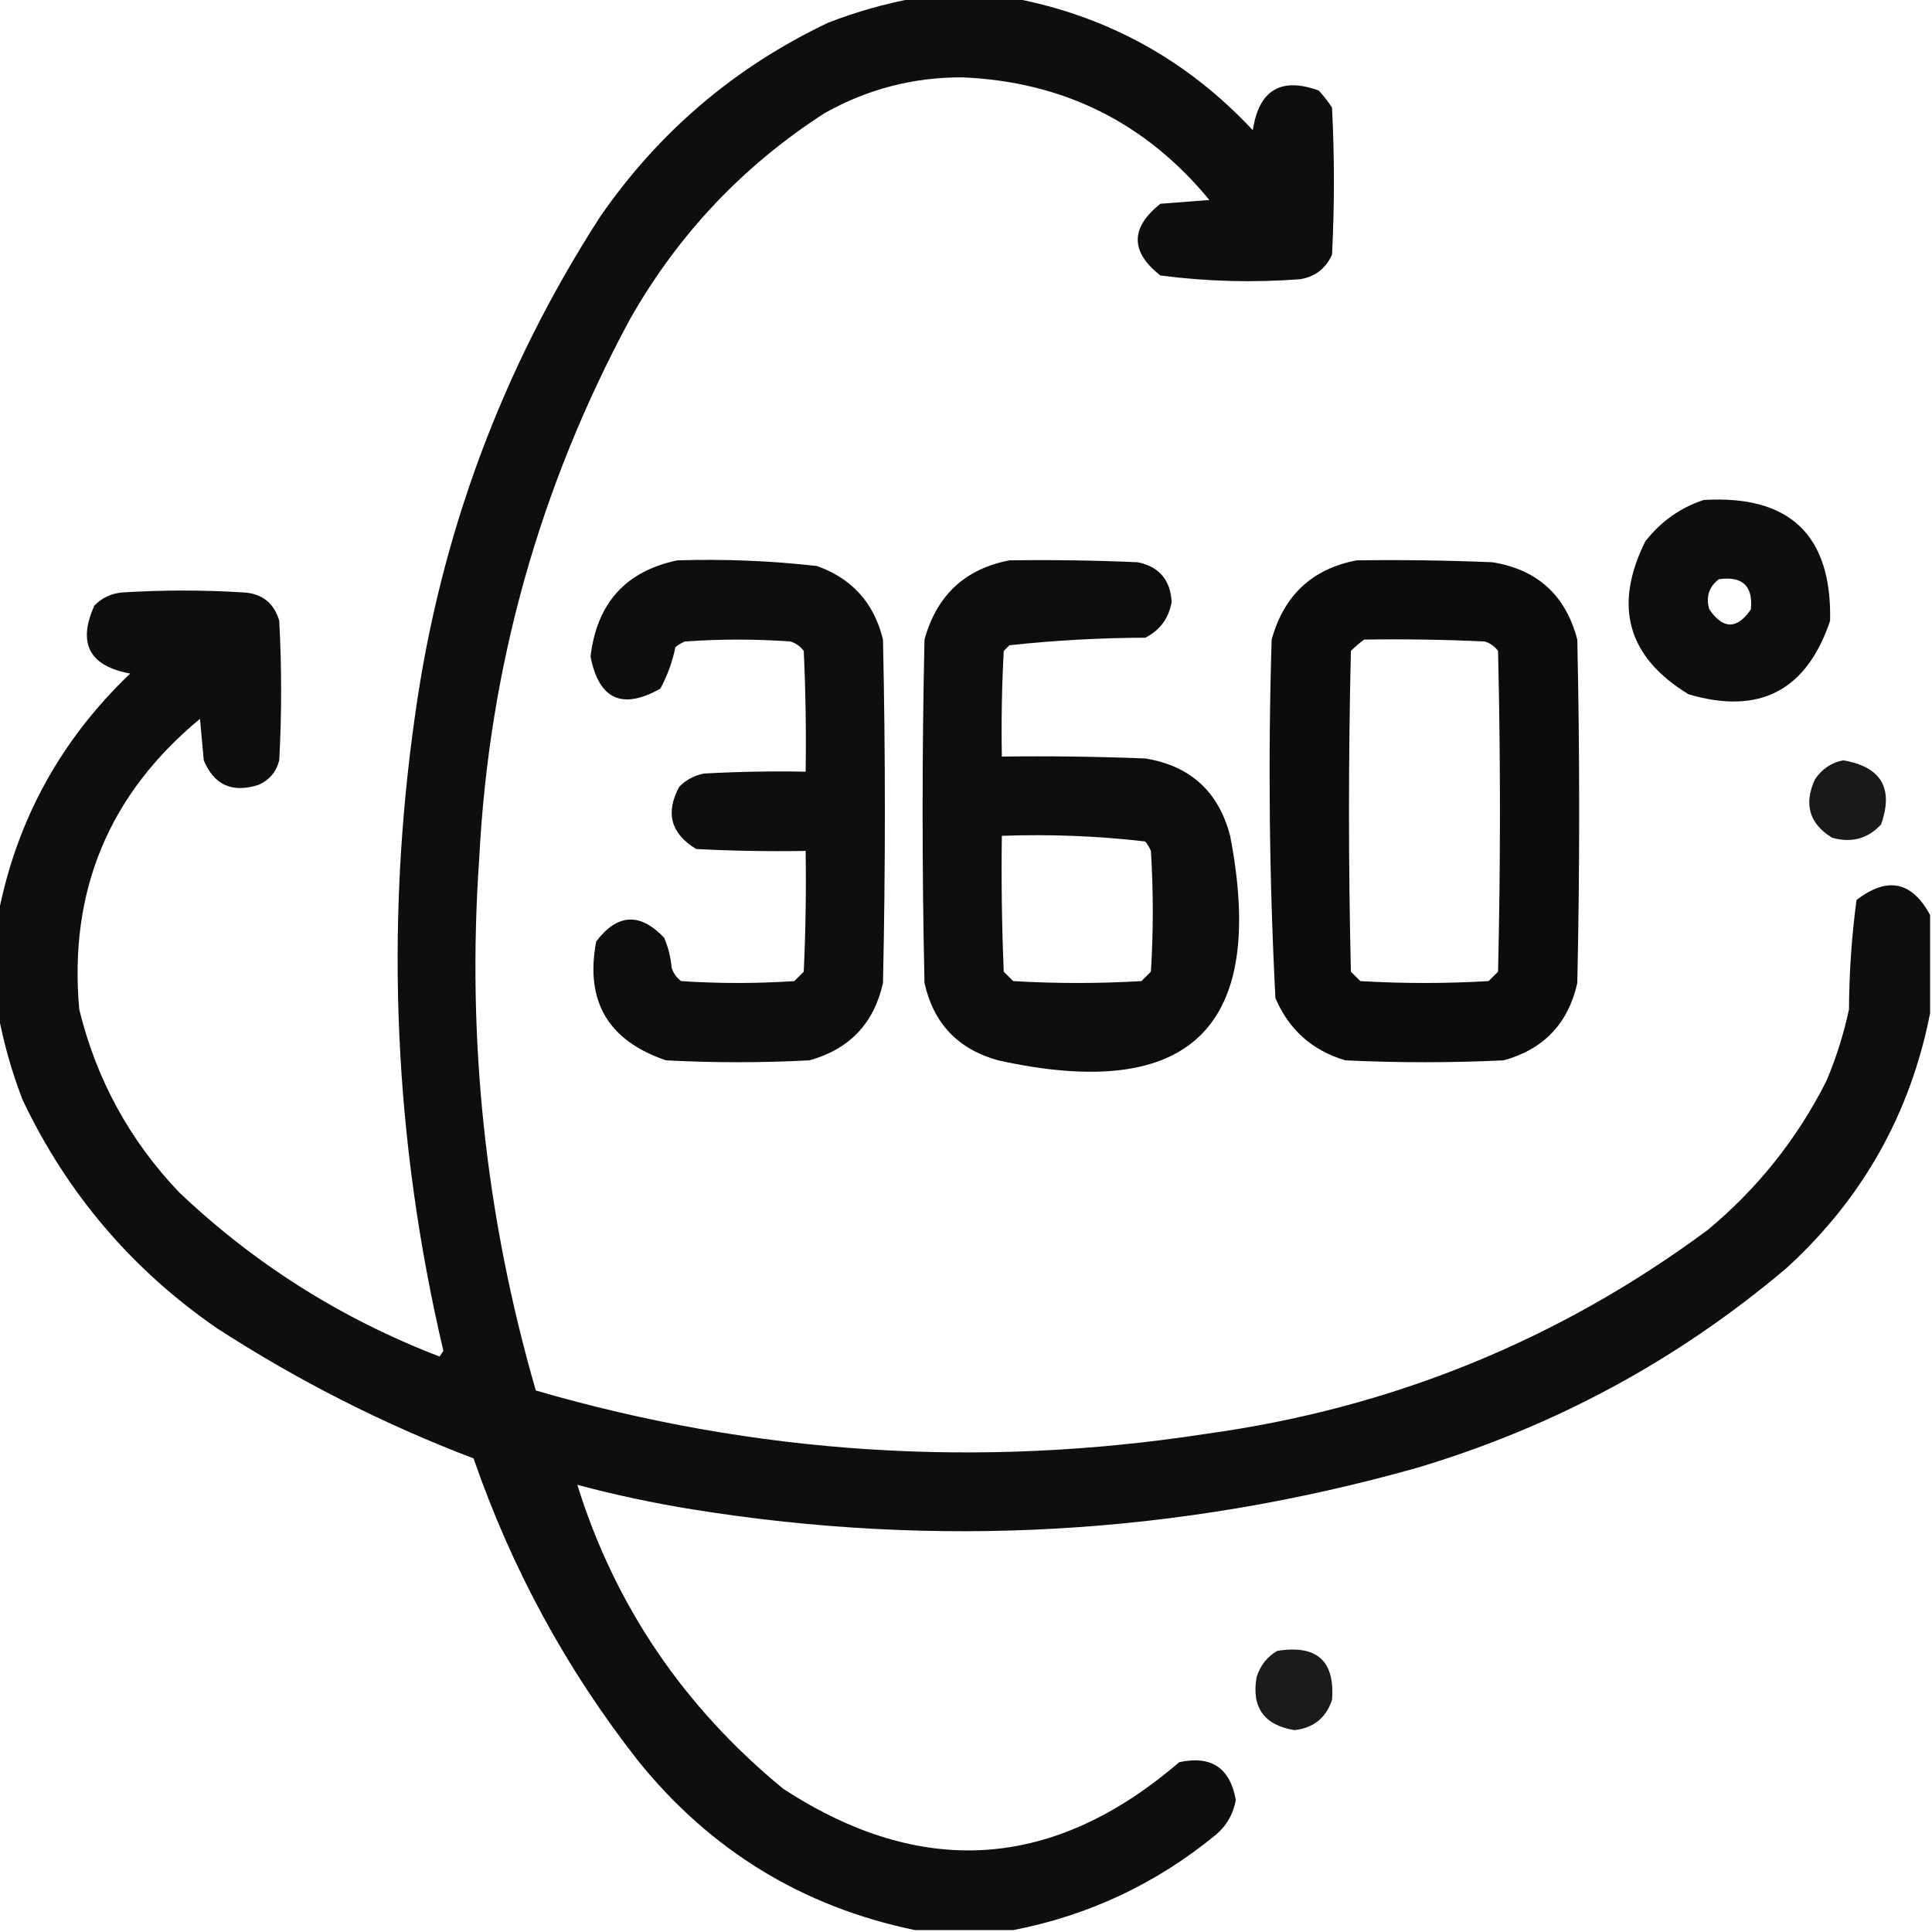
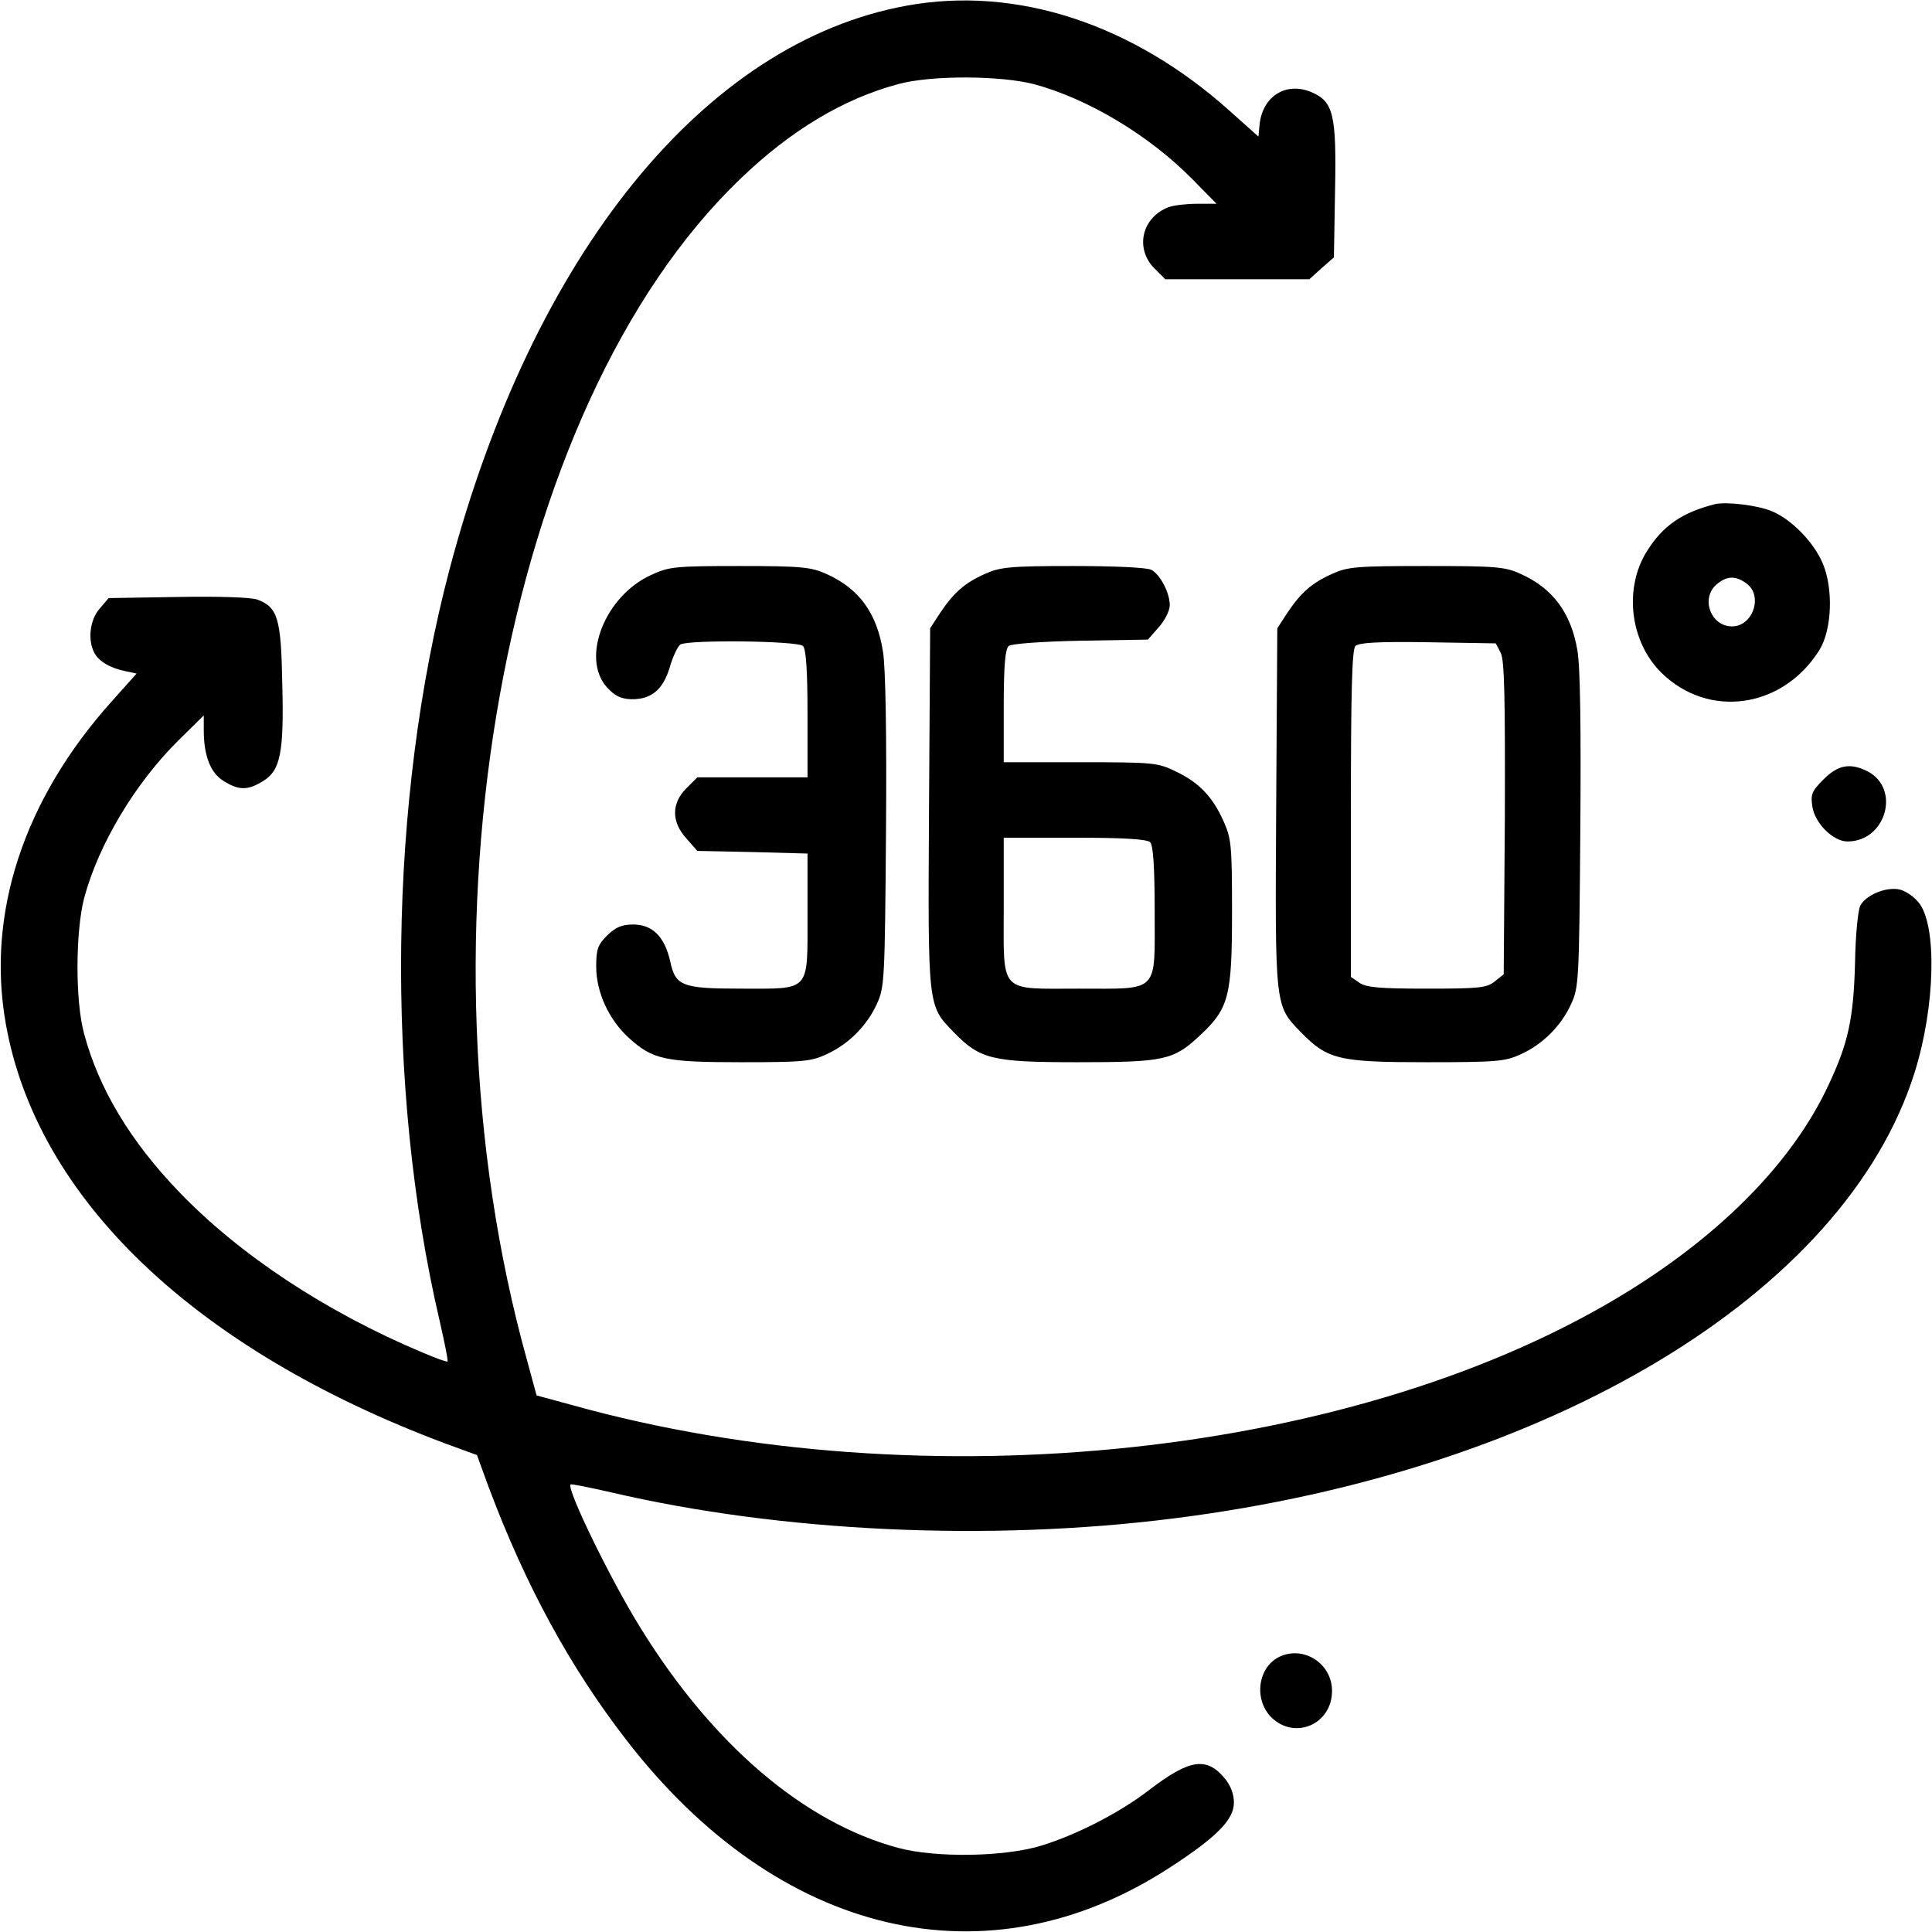
- <svg xmlns="http://www.w3.org/2000/svg" version="1.1" width="512px" height="512px" style="shape-rendering:geometricPrecision; text-rendering:geometricPrecision; image-rendering:optimizeQuality; fill-rule:evenodd; clip-rule:evenodd">
-   <g>
-     <path style="opacity:0.945" fill="#000000" d="M 242.5,-0.5 C 251.167,-0.5 259.833,-0.5 268.5,-0.5C 293.448,4.225 314.614,15.892 332,34.5C 333.631,23.854 339.465,20.354 349.5,24C 350.787,25.41 351.954,26.91 353,28.5C 353.667,41.5 353.667,54.5 353,67.5C 351.301,71.205 348.467,73.372 344.5,74C 332.096,74.939 319.762,74.606 307.5,73C 299.519,66.714 299.519,60.381 307.5,54C 311.833,53.667 316.167,53.333 320.5,53C 303.569,32.452 281.736,21.618 255,20.5C 242.012,20.456 229.845,23.622 218.5,30C 196.913,43.922 179.746,62.089 167,84.5C 142.936,129.078 129.603,176.745 127,227.5C 123.656,275.407 128.656,322.407 142,368.5C 200.251,385.42 259.418,389.253 319.5,380C 368.629,373.251 412.963,355.251 452.5,326C 465.743,315.009 476.243,301.842 484,286.5C 486.602,280.361 488.602,274.028 490,267.5C 490.051,257.734 490.718,248.067 492,238.5C 500.176,232.211 506.676,233.545 511.5,242.5C 511.5,251.167 511.5,259.833 511.5,268.5C 506.266,295.131 493.599,317.631 473.5,336C 444.699,360.408 412.032,378.074 375.5,389C 312.33,406.768 248.33,410.435 183.5,400C 173.222,398.344 163.055,396.178 153,393.5C 162.935,425.424 181.101,452.258 207.5,474C 244.207,497.968 279.207,495.635 312.5,467C 320.985,465.157 325.985,468.491 327.5,477C 326.869,480.597 325.202,483.597 322.5,486C 306.617,499.109 288.617,507.609 268.5,511.5C 259.833,511.5 251.167,511.5 242.5,511.5C 212.664,505.327 188.164,490.327 169,466.5C 150.108,442.394 135.608,415.727 125.5,386.5C 101.587,377.377 78.92,365.877 57.5,352C 34.944,336.442 17.778,316.276 6,291.5C 3.074,283.908 0.907,276.241 -0.5,268.5C -0.5,259.833 -0.5,251.167 -0.5,242.5C 4.346,217.477 16.013,196.144 34.5,178.5C 23.675,176.515 20.508,170.515 25,160.5C 27.042,158.396 29.542,157.229 32.5,157C 43.167,156.333 53.833,156.333 64.5,157C 69.438,157.272 72.604,159.772 74,164.5C 74.667,176.833 74.667,189.167 74,201.5C 73.214,204.583 71.381,206.749 68.5,208C 61.563,210.22 56.73,208.053 54,201.5C 53.667,197.833 53.333,194.167 53,190.5C 28.854,210.471 18.187,236.138 21,267.5C 25.532,286.067 34.365,302.233 47.5,316C 67.529,335.025 90.529,349.525 116.5,359.5C 116.833,359 117.167,358.5 117.5,358C 104.427,302.33 101.927,246.163 110,189.5C 116.677,141.789 133.011,97.789 159,57.5C 174.558,34.944 194.724,17.778 219.5,6C 227.092,3.074 234.759,0.907 242.5,-0.5 Z" />
-   </g>
-   <g>
-     <path style="opacity:0.943" fill="#000000" d="M 451.5,132.5 C 474.304,131.139 485.47,141.806 485,164.5C 478.771,183.031 466.271,189.531 447.5,184C 431.33,174.17 427.497,160.67 436,143.5C 440.127,138.202 445.294,134.535 451.5,132.5 Z M 455.5,153.5 C 461.784,152.619 464.617,155.286 464,161.5C 460.333,166.833 456.667,166.833 453,161.5C 452.018,158.225 452.851,155.559 455.5,153.5 Z" />
-   </g>
-   <g>
-     <path style="opacity:0.945" fill="#000000" d="M 179.5,148.5 C 191.886,148.106 204.22,148.606 216.5,150C 225.834,153.335 231.667,159.835 234,169.5C 234.667,199.833 234.667,230.167 234,260.5C 231.611,271.223 225.111,278.056 214.5,281C 201.833,281.667 189.167,281.667 176.5,281C 161.157,275.806 154.99,265.306 158,249.5C 163.605,242.099 169.605,241.766 176,248.5C 177.092,251.044 177.759,253.711 178,256.5C 178.465,257.931 179.299,259.097 180.5,260C 190.5,260.667 200.5,260.667 210.5,260C 211.333,259.167 212.167,258.333 213,257.5C 213.5,246.839 213.667,236.172 213.5,225.5C 203.828,225.666 194.161,225.5 184.5,225C 177.773,220.923 176.273,215.423 180,208.5C 181.8,206.683 183.966,205.516 186.5,205C 195.494,204.5 204.494,204.334 213.5,204.5C 213.667,193.828 213.5,183.161 213,172.5C 212.097,171.299 210.931,170.465 209.5,170C 200.167,169.333 190.833,169.333 181.5,170C 180.584,170.374 179.75,170.874 179,171.5C 178.191,175.396 176.857,179.063 175,182.5C 164.887,188.193 158.72,185.36 156.5,174C 158.159,159.851 165.825,151.351 179.5,148.5 Z" />
-   </g>
-   <g>
-     <path style="opacity:0.949" fill="#000000" d="M 267.5,148.5 C 278.838,148.333 290.172,148.5 301.5,149C 307.165,150.168 310.165,153.668 310.5,159.5C 309.739,163.866 307.406,167.033 303.5,169C 291.404,169.04 279.404,169.707 267.5,171C 267,171.5 266.5,172 266,172.5C 265.5,181.827 265.334,191.161 265.5,200.5C 278.171,200.333 290.838,200.5 303.5,201C 315.434,202.933 322.934,209.766 326,221.5C 335.804,272.361 315.304,292.194 264.5,281C 253.889,278.056 247.389,271.223 245,260.5C 244.333,230.167 244.333,199.833 245,169.5C 248.24,157.755 255.74,150.755 267.5,148.5 Z M 265.5,221.5 C 278.266,221.039 290.933,221.539 303.5,223C 304.126,223.75 304.626,224.584 305,225.5C 305.667,236.167 305.667,246.833 305,257.5C 304.167,258.333 303.333,259.167 302.5,260C 291.167,260.667 279.833,260.667 268.5,260C 267.667,259.167 266.833,258.333 266,257.5C 265.5,245.505 265.333,233.505 265.5,221.5 Z" />
-   </g>
-   <g>
-     <path style="opacity:0.95" fill="#000000" d="M 359.5,148.5 C 371.505,148.333 383.505,148.5 395.5,149C 407.434,150.933 414.934,157.766 418,169.5C 418.667,199.833 418.667,230.167 418,260.5C 415.611,271.223 409.111,278.056 398.5,281C 384.5,281.667 370.5,281.667 356.5,281C 347.73,278.373 341.563,272.873 338,264.5C 336.363,232.881 336.03,201.214 337,169.5C 340.24,157.755 347.74,150.755 359.5,148.5 Z M 361.5,169.5 C 372.172,169.333 382.839,169.5 393.5,170C 394.931,170.465 396.097,171.299 397,172.5C 397.667,200.833 397.667,229.167 397,257.5C 396.167,258.333 395.333,259.167 394.5,260C 383.167,260.667 371.833,260.667 360.5,260C 359.667,259.167 358.833,258.333 358,257.5C 357.333,229.167 357.333,200.833 358,172.5C 359.145,171.364 360.312,170.364 361.5,169.5 Z" />
-   </g>
-   <g>
-     <path style="opacity:0.901" fill="#000000" d="M 488.5,201.5 C 498.558,203.223 501.892,208.889 498.5,218.5C 494.974,222.293 490.64,223.46 485.5,222C 479.458,218.252 477.958,213.085 481,206.5C 482.913,203.72 485.413,202.053 488.5,201.5 Z" />
-   </g>
-   <g>
-     <path style="opacity:0.892" fill="#000000" d="M 338.5,437.5 C 348.974,435.814 353.807,440.148 353,450.5C 351.383,455.309 348.05,457.975 343,458.5C 334.982,457.152 331.648,452.485 333,444.5C 333.967,441.379 335.8,439.046 338.5,437.5 Z" />
+ <svg xmlns="http://www.w3.org/2000/svg" version="1.0" width="512pt" height="512pt" viewBox="0 0 512 512" preserveAspectRatio="xMidYMid meet">
+   <g transform="translate(0,512) scale(0.1,-0.1)" fill="#000000" stroke="none">
+     <path d="M2403 5105 c-536 -97 -991 -658 -1212 -1495 -161 -611 -171 -1369 -26 -1990 13 -57 23 -106 21 -108 -2 -2 -32 9 -67 24 -255 107 -485 259 -645 426 -129 134 -212 273 -251 418 -24 87 -23 271 0 360 38 142 135 305 252 420 l65 64 0 -39 c0 -68 18 -114 53 -135 40 -25 64 -25 104 0 46 28 56 74 51 260 -3 171 -12 201 -66 221 -15 6 -102 9 -210 7 l-184 -3 -24 -28 c-26 -30 -32 -83 -14 -117 12 -23 43 -41 84 -49 l28 -6 -67 -75 c-232 -259 -331 -560 -280 -851 81 -464 500 -865 1164 -1114 l85 -31 31 -85 c98 -261 215 -476 364 -669 404 -524 959 -654 1443 -338 123 80 168 126 168 171 0 23 -9 46 -25 65 -48 57 -93 50 -200 -32 -78 -60 -191 -118 -285 -147 -97 -30 -280 -33 -380 -6 -249 67 -491 273 -682 582 -78 125 -197 369 -186 381 2 2 51 -8 108 -21 450 -105 1000 -131 1490 -69 997 125 1780 596 1964 1182 55 175 60 392 10 451 -13 16 -36 31 -51 34 -36 7 -88 -15 -103 -43 -6 -11 -13 -80 -14 -153 -4 -147 -18 -212 -71 -324 -93 -199 -278 -389 -530 -545 -707 -438 -1863 -563 -2801 -301 l-92 25 -25 92 c-316 1134 -65 2528 565 3132 134 129 273 212 418 251 87 24 271 23 360 0 142 -38 305 -135 420 -252 l64 -65 -51 0 c-28 0 -63 -4 -76 -9 -71 -27 -90 -109 -38 -162 l29 -29 191 0 191 0 32 29 33 29 3 175 c4 204 -4 238 -63 263 -67 28 -129 -11 -137 -86 l-3 -32 -75 67 c-258 232 -567 333 -857 280z" />
+     <path d="M4545 3784 c-87 -22 -138 -57 -180 -124 -62 -98 -46 -239 37 -322 125 -124 323 -96 420 60 33 54 37 163 8 230 -24 56 -83 116 -134 137 -37 16 -121 26 -151 19z m83 -210 c45 -32 18 -114 -38 -114 -57 0 -84 76 -40 112 27 22 49 23 78 2z" />
+     <path d="M1725 3596 c-122 -56 -186 -219 -117 -297 21 -23 37 -31 64 -32 53 -1 85 24 103 85 8 28 21 55 28 60 21 13 311 10 325 -4 8 -8 12 -63 12 -180 l0 -168 -146 0 -146 0 -29 -29 c-40 -40 -40 -89 0 -133 l29 -33 146 -3 146 -4 0 -163 c0 -206 9 -195 -175 -195 -159 0 -175 7 -189 73 -15 65 -47 97 -98 97 -30 0 -46 -7 -69 -29 -25 -25 -29 -37 -29 -83 0 -68 34 -141 87 -189 63 -57 95 -64 298 -64 161 0 185 2 225 21 58 26 108 76 134 134 20 43 21 64 24 455 2 253 -1 436 -8 478 -16 102 -63 167 -150 206 -40 18 -65 21 -230 21 -173 0 -188 -2 -235 -24z" />
+     <path d="M2610 3599 c-54 -24 -83 -50 -119 -104 l-26 -40 -3 -475 c-3 -530 -4 -524 65 -595 70 -72 101 -80 328 -80 231 0 255 5 326 72 76 71 84 103 84 328 0 177 -2 193 -23 240 -30 66 -66 102 -127 131 -47 23 -60 24 -252 24 l-203 0 0 149 c0 107 4 151 13 159 7 6 87 12 190 14 l179 3 29 33 c16 18 29 44 29 58 0 33 -25 81 -49 94 -12 6 -97 10 -208 10 -168 0 -193 -3 -233 -21z m438 -711 c8 -8 12 -64 12 -184 0 -218 14 -204 -200 -204 -215 0 -200 -16 -200 216 l0 184 188 0 c133 0 192 -4 200 -12z" />
+     <path d="M3530 3599 c-54 -24 -83 -50 -119 -104 l-26 -40 -3 -475 c-3 -530 -4 -524 65 -595 71 -73 101 -80 333 -80 187 0 209 2 250 21 58 26 108 76 134 134 20 43 21 64 24 459 2 274 0 436 -8 479 -17 98 -65 163 -150 201 -41 19 -65 21 -250 21 -185 0 -209 -2 -250 -21z m447 -209 c10 -19 12 -118 11 -438 l-3 -414 -24 -19 c-21 -17 -41 -19 -180 -19 -125 0 -161 3 -179 16 l-22 15 0 433 c0 327 3 435 12 444 9 9 61 12 192 10 l180 -3 13 -25z" />
+     <path d="M4833 3055 c-32 -32 -35 -40 -30 -73 7 -44 55 -92 93 -92 102 0 142 140 53 186 -46 23 -78 17 -116 -21z" />
+     <path d="M3394 731 c-60 -26 -73 -113 -25 -162 62 -61 161 -19 161 70 0 71 -72 119 -136 92z" />
  </g>
</svg>
